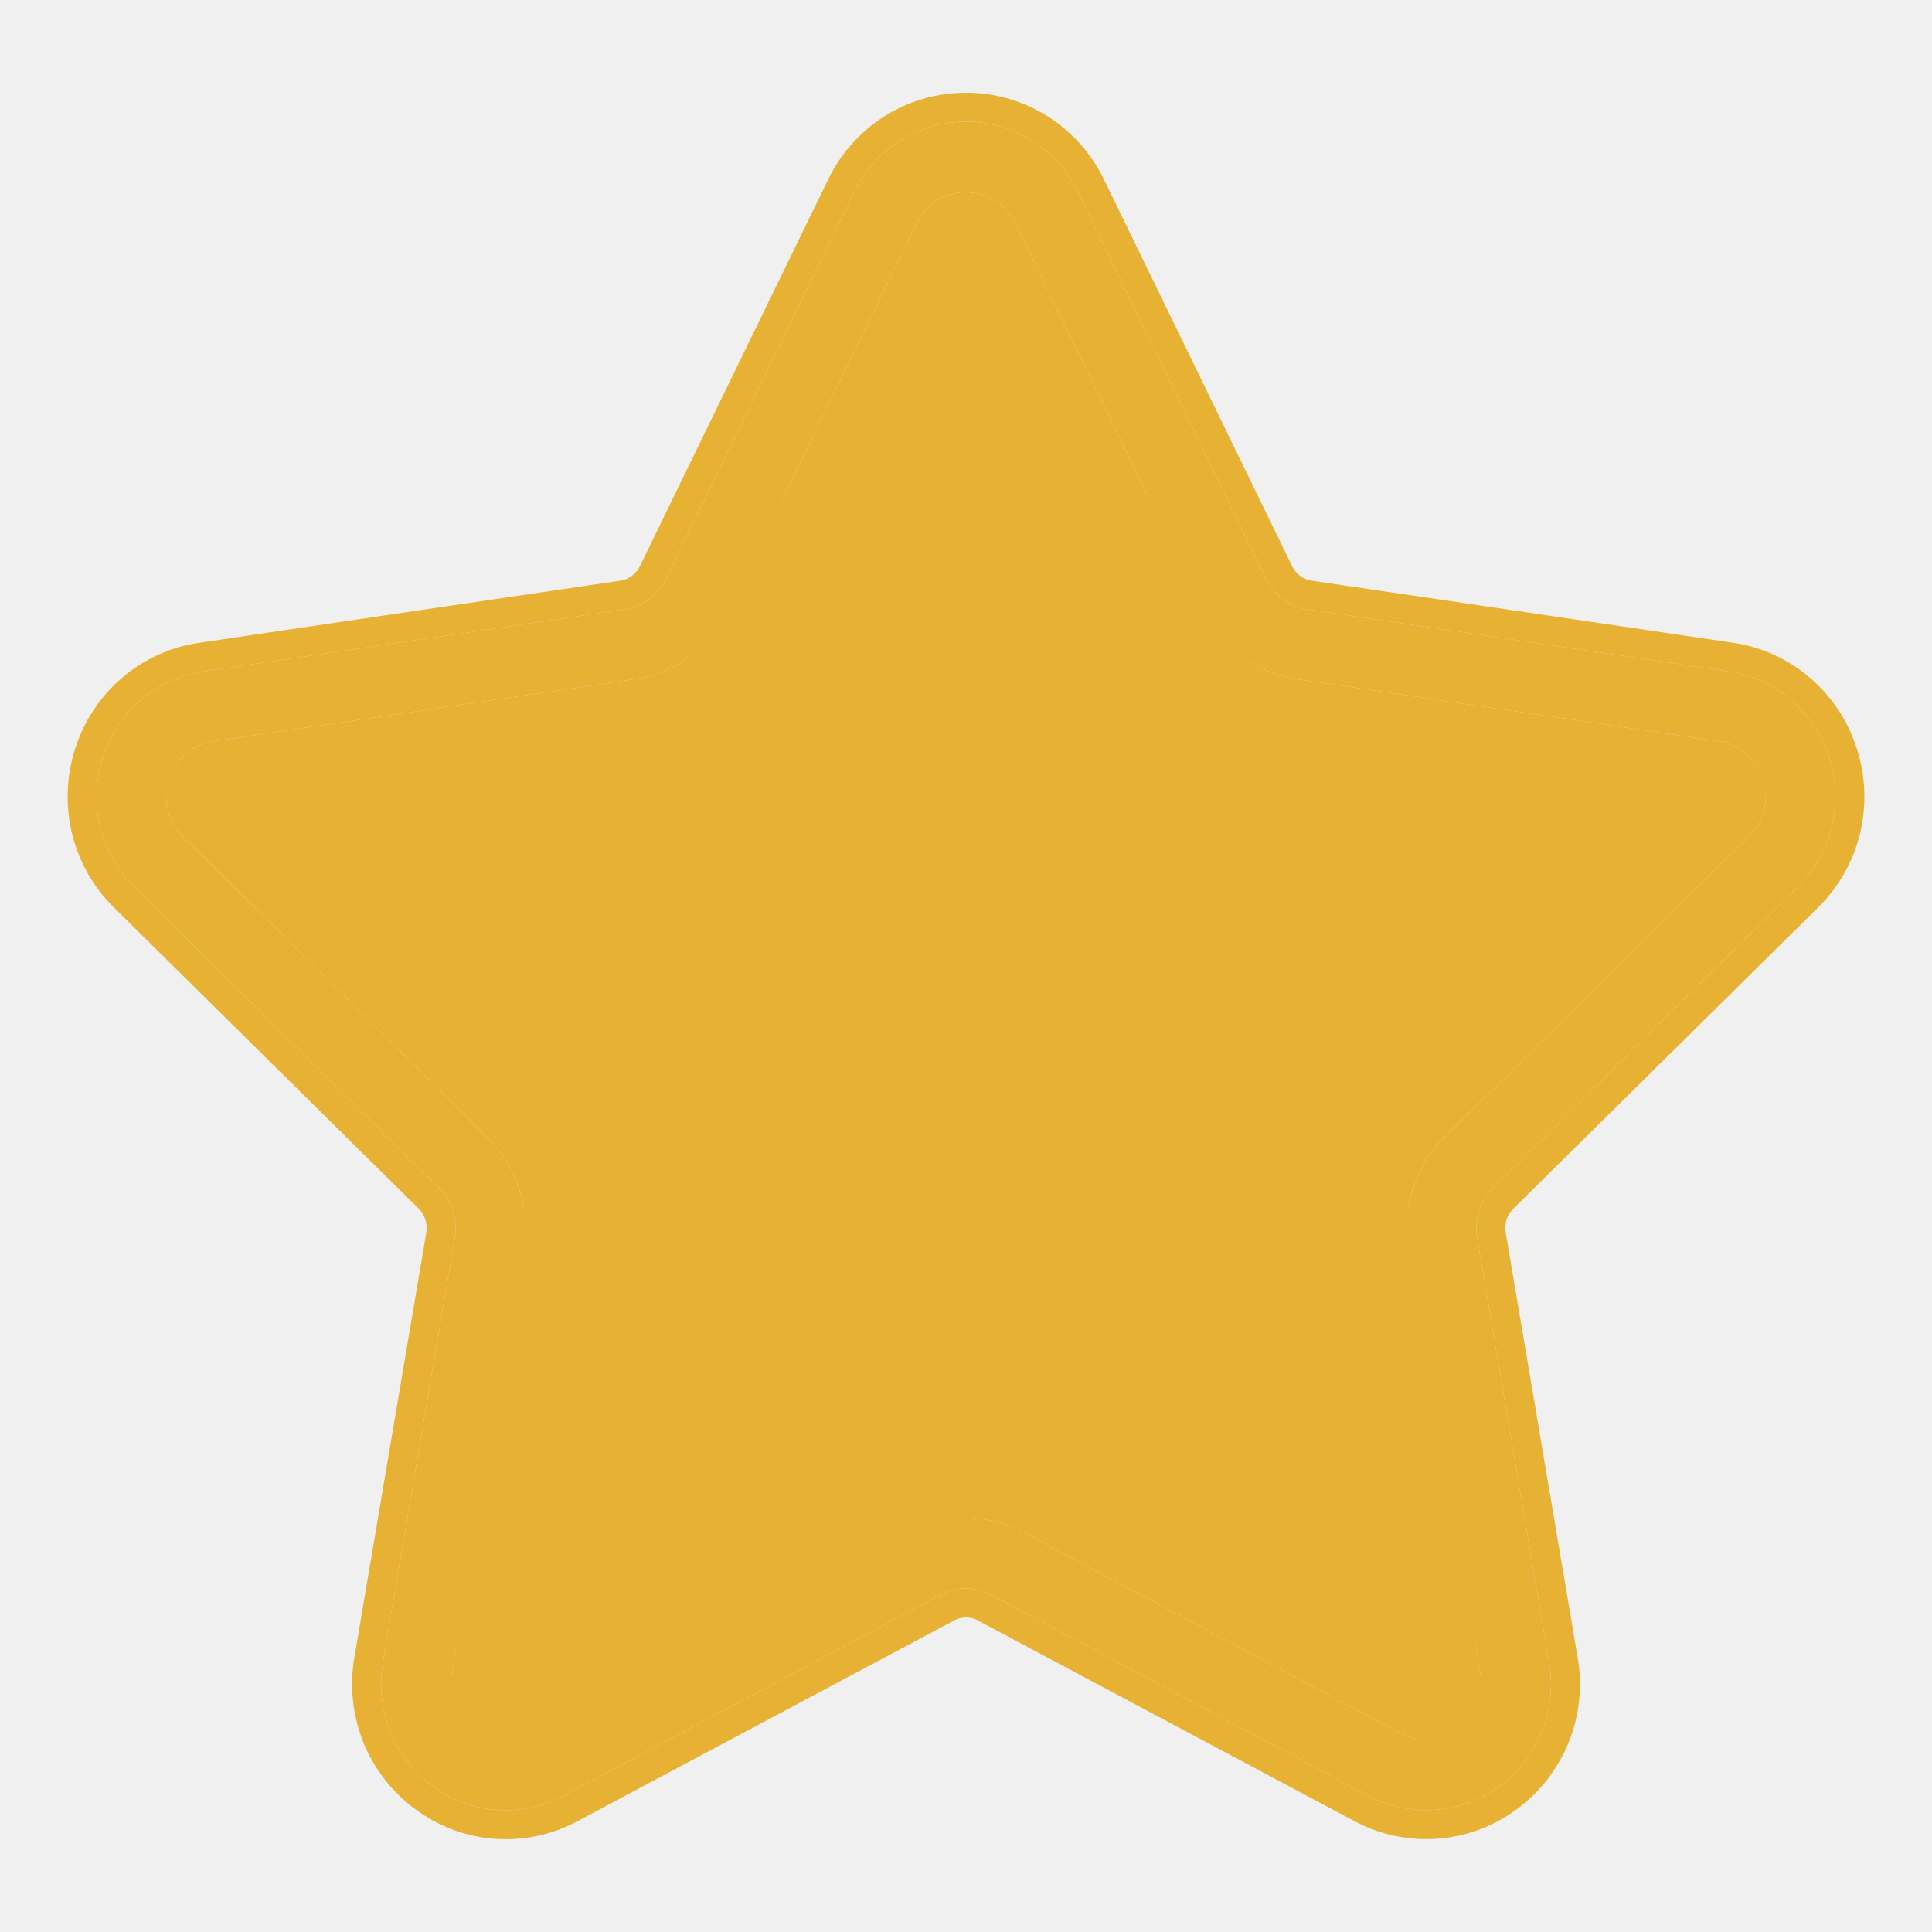
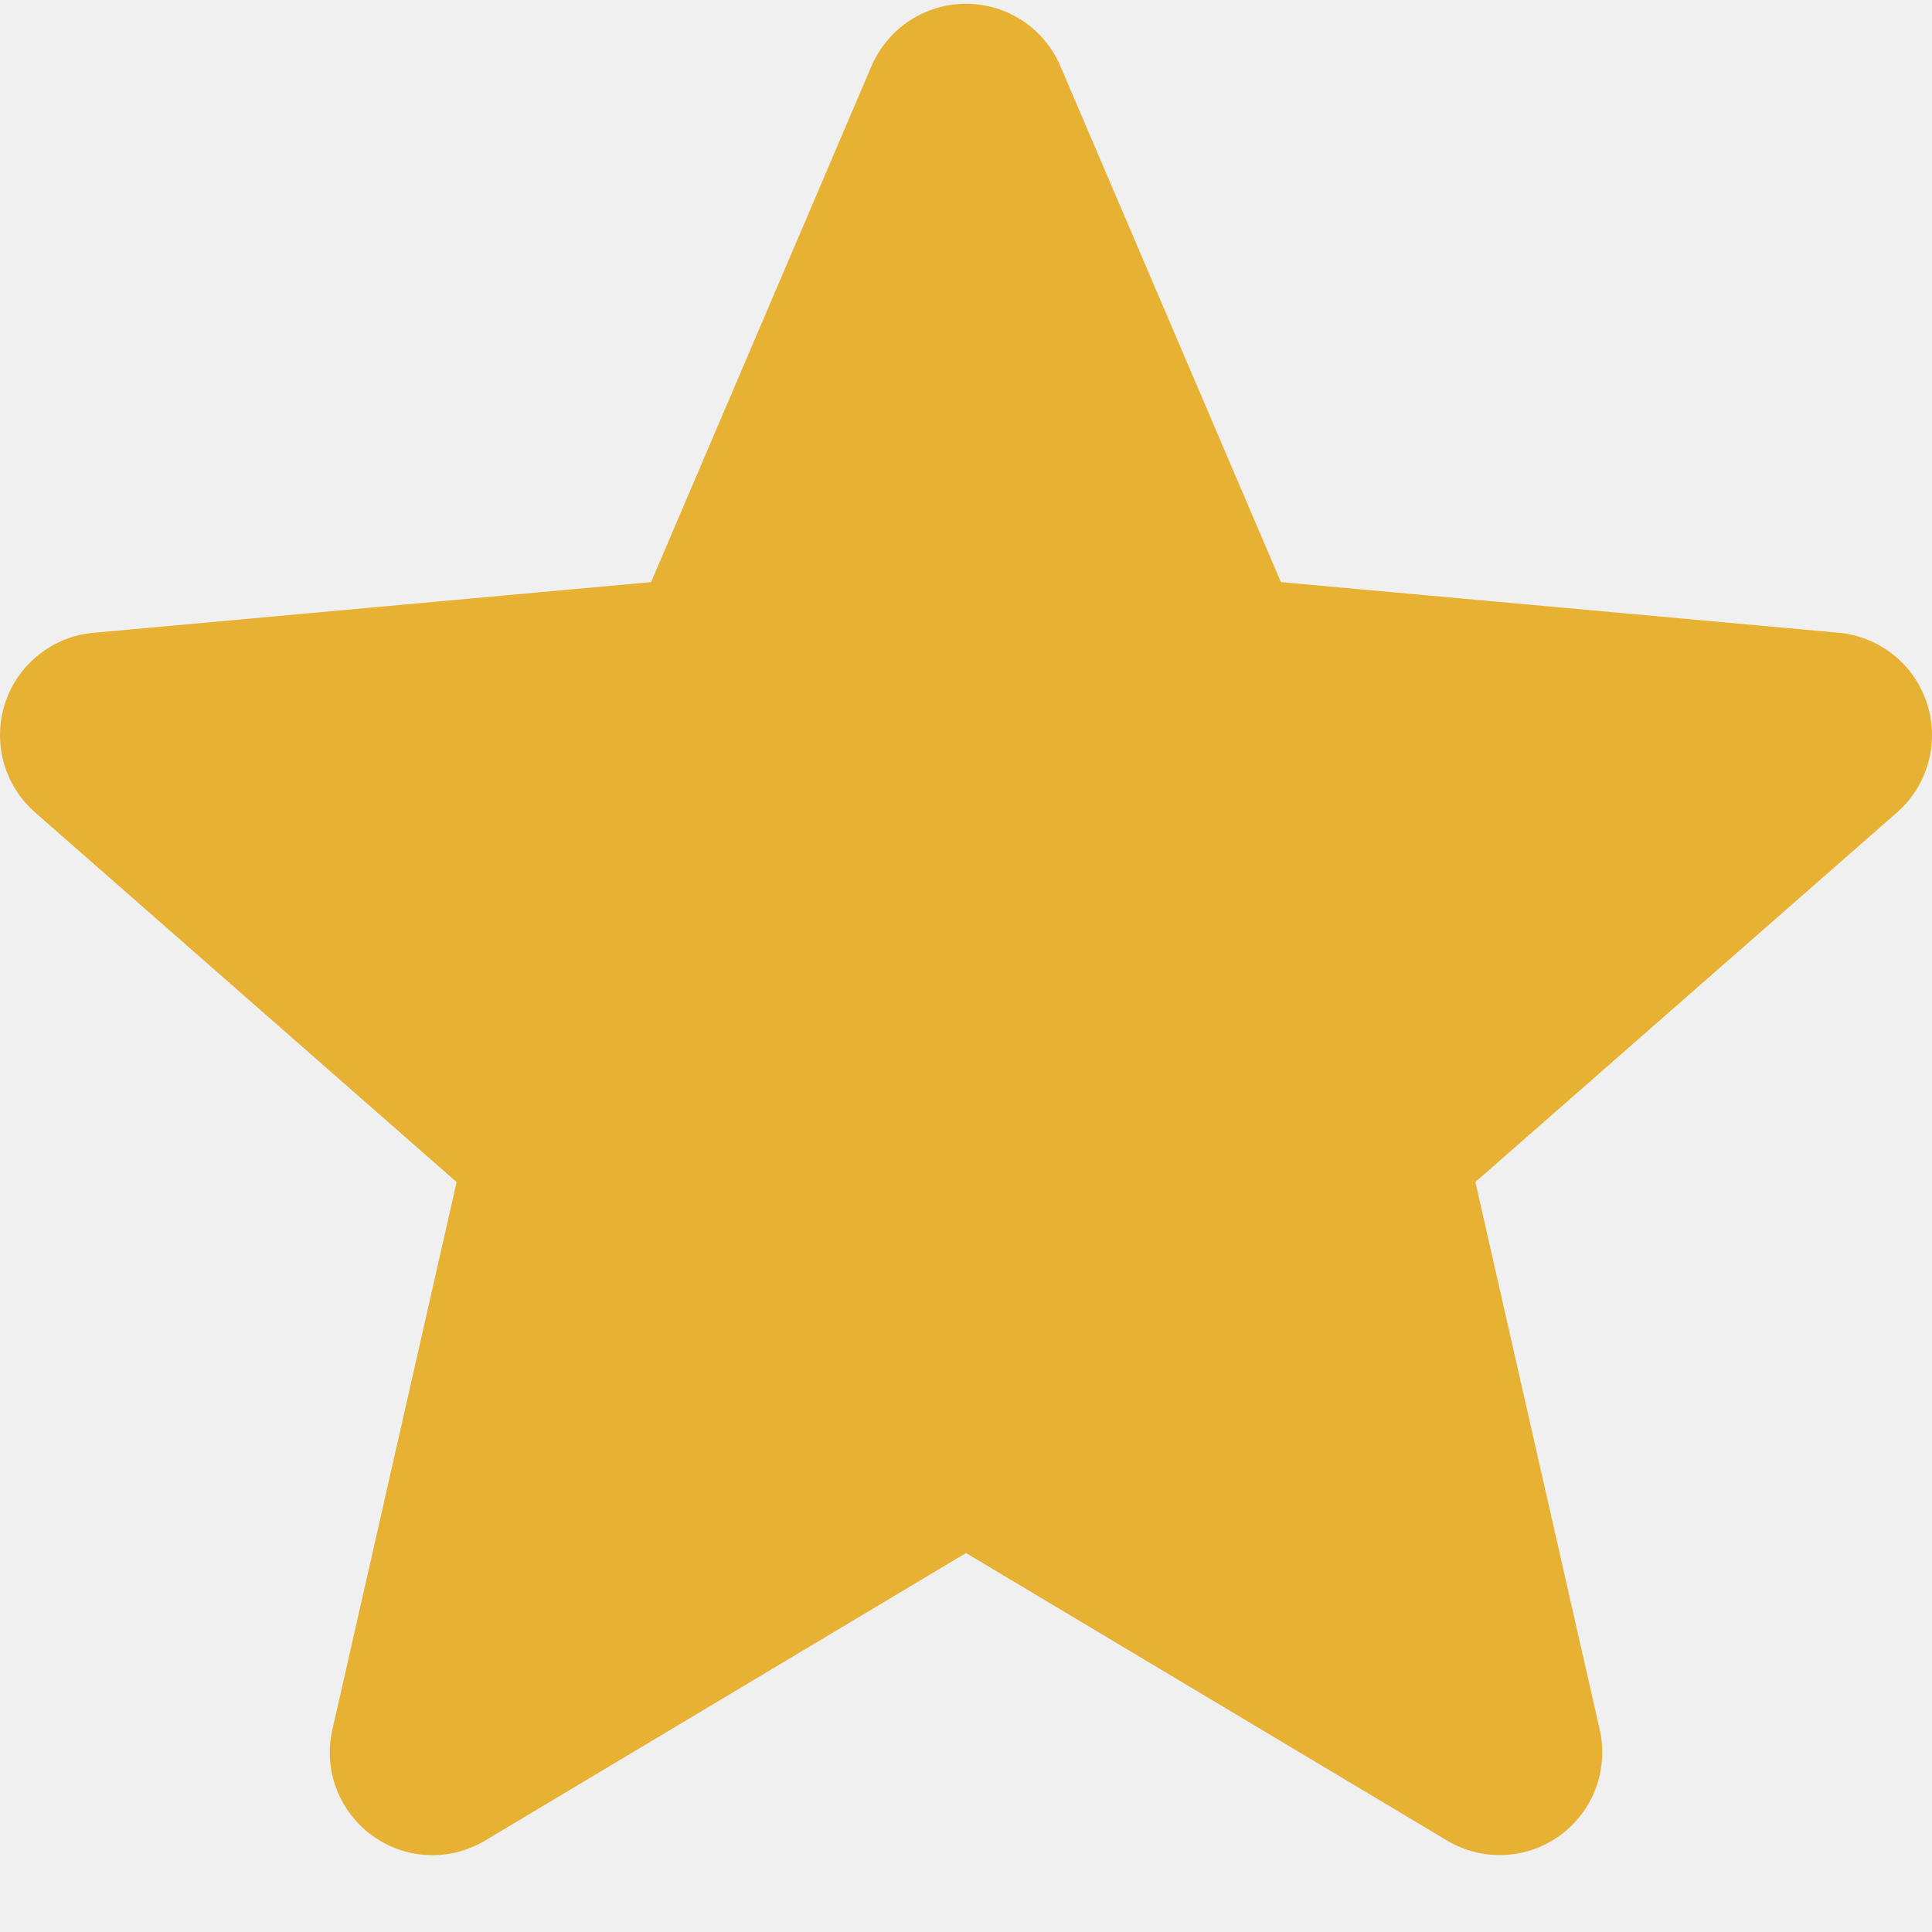
<svg xmlns="http://www.w3.org/2000/svg" width="20" height="20" viewBox="0 0 20 20" fill="none">
-   <mask id="path-1-outside-1_1085_261" maskUnits="userSpaceOnUse" x="0" y="0.26" width="20" height="19" fill="black">
-     <rect fill="white" y="0.26" width="20" height="19" />
-     <path d="M18.609 9.182C18.782 9.012 18.905 8.796 18.963 8.559C19.02 8.322 19.011 8.073 18.936 7.841C18.862 7.608 18.725 7.401 18.541 7.244C18.357 7.086 18.132 6.984 17.893 6.95L13.535 6.308C13.444 6.295 13.357 6.259 13.282 6.204C13.207 6.149 13.147 6.076 13.106 5.992L11.158 1.989C11.052 1.77 10.887 1.585 10.682 1.456C10.477 1.327 10.241 1.259 10 1.26C9.759 1.259 9.523 1.327 9.318 1.456C9.113 1.585 8.949 1.77 8.843 1.989L6.894 5.992C6.811 6.163 6.65 6.281 6.465 6.308L2.106 6.951C1.868 6.985 1.643 7.086 1.459 7.244C1.275 7.401 1.138 7.608 1.064 7.841C0.989 8.073 0.98 8.322 1.037 8.559C1.095 8.796 1.218 9.012 1.391 9.182L4.544 12.297C4.679 12.431 4.74 12.622 4.709 12.809L3.964 17.209C3.923 17.449 3.949 17.697 4.039 17.923C4.13 18.149 4.282 18.345 4.478 18.488C4.672 18.633 4.903 18.719 5.143 18.736C5.384 18.754 5.624 18.703 5.837 18.588L9.735 16.511C9.817 16.467 9.908 16.444 10 16.444C10.092 16.444 10.184 16.467 10.265 16.511L14.163 18.588C14.376 18.702 14.617 18.753 14.857 18.735C15.098 18.718 15.328 18.632 15.523 18.488C15.718 18.345 15.87 18.149 15.961 17.923C16.052 17.697 16.078 17.449 16.036 17.209L15.291 12.809C15.276 12.717 15.283 12.622 15.311 12.533C15.34 12.444 15.389 12.363 15.456 12.298L18.609 9.182ZM14.581 12.933L15.326 17.332C15.345 17.438 15.334 17.548 15.294 17.648C15.254 17.748 15.186 17.835 15.099 17.897C15.013 17.962 14.912 18 14.805 18.008C14.699 18.015 14.593 17.993 14.499 17.942L10.601 15.864C10.415 15.765 10.209 15.714 10 15.714C9.791 15.714 9.584 15.766 9.399 15.864L5.502 17.942C5.408 17.992 5.302 18.015 5.195 18.008C5.089 18 4.987 17.962 4.901 17.897C4.814 17.835 4.747 17.748 4.707 17.648C4.667 17.548 4.655 17.438 4.675 17.332L5.419 12.933C5.454 12.724 5.439 12.509 5.374 12.307C5.31 12.106 5.198 11.923 5.048 11.775L1.894 8.659C1.817 8.584 1.762 8.489 1.737 8.384C1.711 8.279 1.716 8.169 1.75 8.067C1.818 7.853 1.99 7.706 2.21 7.673L6.568 7.031C6.775 7.001 6.972 6.92 7.141 6.795C7.31 6.671 7.447 6.506 7.54 6.316L9.489 2.313C9.535 2.215 9.607 2.133 9.698 2.076C9.788 2.019 9.893 1.99 10 1.991C10.222 1.991 10.413 2.111 10.511 2.313L12.46 6.316C12.552 6.506 12.689 6.671 12.858 6.795C13.028 6.92 13.225 7.001 13.432 7.031L17.79 7.673C17.896 7.688 17.995 7.732 18.076 7.802C18.158 7.872 18.218 7.963 18.25 8.067C18.318 8.28 18.265 8.502 18.106 8.659L14.952 11.774C14.802 11.922 14.69 12.105 14.626 12.307C14.561 12.509 14.546 12.724 14.581 12.933Z" />
-   </mask>
-   <path d="M18.609 9.182C18.782 9.012 18.905 8.796 18.963 8.559C19.02 8.322 19.011 8.073 18.936 7.841C18.862 7.608 18.725 7.401 18.541 7.244C18.357 7.086 18.132 6.984 17.893 6.95L13.535 6.308C13.444 6.295 13.357 6.259 13.282 6.204C13.207 6.149 13.147 6.076 13.106 5.992L11.158 1.989C11.052 1.77 10.887 1.585 10.682 1.456C10.477 1.327 10.241 1.259 10 1.26C9.759 1.259 9.523 1.327 9.318 1.456C9.113 1.585 8.949 1.77 8.843 1.989L6.894 5.992C6.811 6.163 6.65 6.281 6.465 6.308L2.106 6.951C1.868 6.985 1.643 7.086 1.459 7.244C1.275 7.401 1.138 7.608 1.064 7.841C0.989 8.073 0.98 8.322 1.037 8.559C1.095 8.796 1.218 9.012 1.391 9.182L4.544 12.297C4.679 12.431 4.74 12.622 4.709 12.809L3.964 17.209C3.923 17.449 3.949 17.697 4.039 17.923C4.13 18.149 4.282 18.345 4.478 18.488C4.672 18.633 4.903 18.719 5.143 18.736C5.384 18.754 5.624 18.703 5.837 18.588L9.735 16.511C9.817 16.467 9.908 16.444 10 16.444C10.092 16.444 10.184 16.467 10.265 16.511L14.163 18.588C14.376 18.702 14.617 18.753 14.857 18.735C15.098 18.718 15.328 18.632 15.523 18.488C15.718 18.345 15.87 18.149 15.961 17.923C16.052 17.697 16.078 17.449 16.036 17.209L15.291 12.809C15.276 12.717 15.283 12.622 15.311 12.533C15.34 12.444 15.389 12.363 15.456 12.298L18.609 9.182ZM14.581 12.933L15.326 17.332C15.345 17.438 15.334 17.548 15.294 17.648C15.254 17.748 15.186 17.835 15.099 17.897C15.013 17.962 14.912 18 14.805 18.008C14.699 18.015 14.593 17.993 14.499 17.942L10.601 15.864C10.415 15.765 10.209 15.714 10 15.714C9.791 15.714 9.584 15.766 9.399 15.864L5.502 17.942C5.408 17.992 5.302 18.015 5.195 18.008C5.089 18 4.987 17.962 4.901 17.897C4.814 17.835 4.747 17.748 4.707 17.648C4.667 17.548 4.655 17.438 4.675 17.332L5.419 12.933C5.454 12.724 5.439 12.509 5.374 12.307C5.31 12.106 5.198 11.923 5.048 11.775L1.894 8.659C1.817 8.584 1.762 8.489 1.737 8.384C1.711 8.279 1.716 8.169 1.75 8.067C1.818 7.853 1.99 7.706 2.21 7.673L6.568 7.031C6.775 7.001 6.972 6.92 7.141 6.795C7.31 6.671 7.447 6.506 7.54 6.316L9.489 2.313C9.535 2.215 9.607 2.133 9.698 2.076C9.788 2.019 9.893 1.99 10 1.991C10.222 1.991 10.413 2.111 10.511 2.313L12.46 6.316C12.552 6.506 12.689 6.671 12.858 6.795C13.028 6.92 13.225 7.001 13.432 7.031L17.79 7.673C17.896 7.688 17.995 7.732 18.076 7.802C18.158 7.872 18.218 7.963 18.25 8.067C18.318 8.28 18.265 8.502 18.106 8.659L14.952 11.774C14.802 11.922 14.69 12.105 14.626 12.307C14.561 12.509 14.546 12.724 14.581 12.933Z" fill="#E7B133" />
-   <path d="M18.609 9.182C18.782 9.012 18.905 8.796 18.963 8.559C19.02 8.322 19.011 8.073 18.936 7.841C18.862 7.608 18.725 7.401 18.541 7.244C18.357 7.086 18.132 6.984 17.893 6.95L13.535 6.308C13.444 6.295 13.357 6.259 13.282 6.204C13.207 6.149 13.147 6.076 13.106 5.992L11.158 1.989C11.052 1.77 10.887 1.585 10.682 1.456C10.477 1.327 10.241 1.259 10 1.26C9.759 1.259 9.523 1.327 9.318 1.456C9.113 1.585 8.949 1.77 8.843 1.989L6.894 5.992C6.811 6.163 6.65 6.281 6.465 6.308L2.106 6.951C1.868 6.985 1.643 7.086 1.459 7.244C1.275 7.401 1.138 7.608 1.064 7.841C0.989 8.073 0.98 8.322 1.037 8.559C1.095 8.796 1.218 9.012 1.391 9.182L4.544 12.297C4.679 12.431 4.74 12.622 4.709 12.809L3.964 17.209C3.923 17.449 3.949 17.697 4.039 17.923C4.13 18.149 4.282 18.345 4.478 18.488C4.672 18.633 4.903 18.719 5.143 18.736C5.384 18.754 5.624 18.703 5.837 18.588L9.735 16.511C9.817 16.467 9.908 16.444 10 16.444C10.092 16.444 10.184 16.467 10.265 16.511L14.163 18.588C14.376 18.702 14.617 18.753 14.857 18.735C15.098 18.718 15.328 18.632 15.523 18.488C15.718 18.345 15.87 18.149 15.961 17.923C16.052 17.697 16.078 17.449 16.036 17.209L15.291 12.809C15.276 12.717 15.283 12.622 15.311 12.533C15.34 12.444 15.389 12.363 15.456 12.298L18.609 9.182ZM14.581 12.933L15.326 17.332C15.345 17.438 15.334 17.548 15.294 17.648C15.254 17.748 15.186 17.835 15.099 17.897C15.013 17.962 14.912 18 14.805 18.008C14.699 18.015 14.593 17.993 14.499 17.942L10.601 15.864C10.415 15.765 10.209 15.714 10 15.714C9.791 15.714 9.584 15.766 9.399 15.864L5.502 17.942C5.408 17.992 5.302 18.015 5.195 18.008C5.089 18 4.987 17.962 4.901 17.897C4.814 17.835 4.747 17.748 4.707 17.648C4.667 17.548 4.655 17.438 4.675 17.332L5.419 12.933C5.454 12.724 5.439 12.509 5.374 12.307C5.31 12.106 5.198 11.923 5.048 11.775L1.894 8.659C1.817 8.584 1.762 8.489 1.737 8.384C1.711 8.279 1.716 8.169 1.75 8.067C1.818 7.853 1.99 7.706 2.21 7.673L6.568 7.031C6.775 7.001 6.972 6.92 7.141 6.795C7.31 6.671 7.447 6.506 7.54 6.316L9.489 2.313C9.535 2.215 9.607 2.133 9.698 2.076C9.788 2.019 9.893 1.99 10 1.991C10.222 1.991 10.413 2.111 10.511 2.313L12.46 6.316C12.552 6.506 12.689 6.671 12.858 6.795C13.028 6.92 13.225 7.001 13.432 7.031L17.79 7.673C17.896 7.688 17.995 7.732 18.076 7.802C18.158 7.872 18.218 7.963 18.25 8.067C18.318 8.28 18.265 8.502 18.106 8.659L14.952 11.774C14.802 11.922 14.69 12.105 14.626 12.307C14.561 12.509 14.546 12.724 14.581 12.933Z" stroke="#E7B133" stroke-width="0.6" mask="url(#path-1-outside-1_1085_261)" />
-   <path d="M18.5 8L13 7L10 2L7 7L1.5 8L5.5 12L4.5 18.5L10.5 15.5L15.5 18.5L14.5 12L18.5 8Z" fill="#E7B133" />
+   <g clip-path="url(#clip0_1128_274)">
+     <path fill-rule="evenodd" clip-rule="evenodd" d="M3.854 19.002C4.04 19.137 4.257 19.205 4.476 19.205C4.666 19.205 4.853 19.154 5.021 19.054L10 16.077L14.978 19.052C15.342 19.271 15.802 19.252 16.147 19.002C16.492 18.752 16.654 18.321 16.56 17.904L15.273 12.236L19.637 8.411C19.958 8.131 20.079 7.686 19.948 7.281C19.816 6.876 19.458 6.589 19.033 6.55L13.26 6.026L10.977 0.684C10.809 0.292 10.426 0.039 10 0.039C9.574 0.039 9.191 0.292 9.022 0.684L6.74 6.026L0.966 6.551C0.759 6.569 0.562 6.649 0.4 6.779C0.237 6.909 0.116 7.083 0.052 7.281C-0.012 7.479 -0.017 7.692 0.038 7.893C0.094 8.094 0.207 8.274 0.364 8.411L4.727 12.237L3.441 17.905C3.394 18.108 3.409 18.321 3.482 18.516C3.556 18.711 3.685 18.88 3.854 19.002ZM13.303 6.129L13.303 6.127C13.303 6.128 13.303 6.128 13.303 6.128C13.303 6.128 13.303 6.128 13.303 6.129Z" fill="#E7B133" />
+   </g>
+   <defs>
+     <clipPath id="clip0_1128_274">
+       <rect width="20" height="20" fill="white" />
+     </clipPath>
+   </defs>
</svg>
